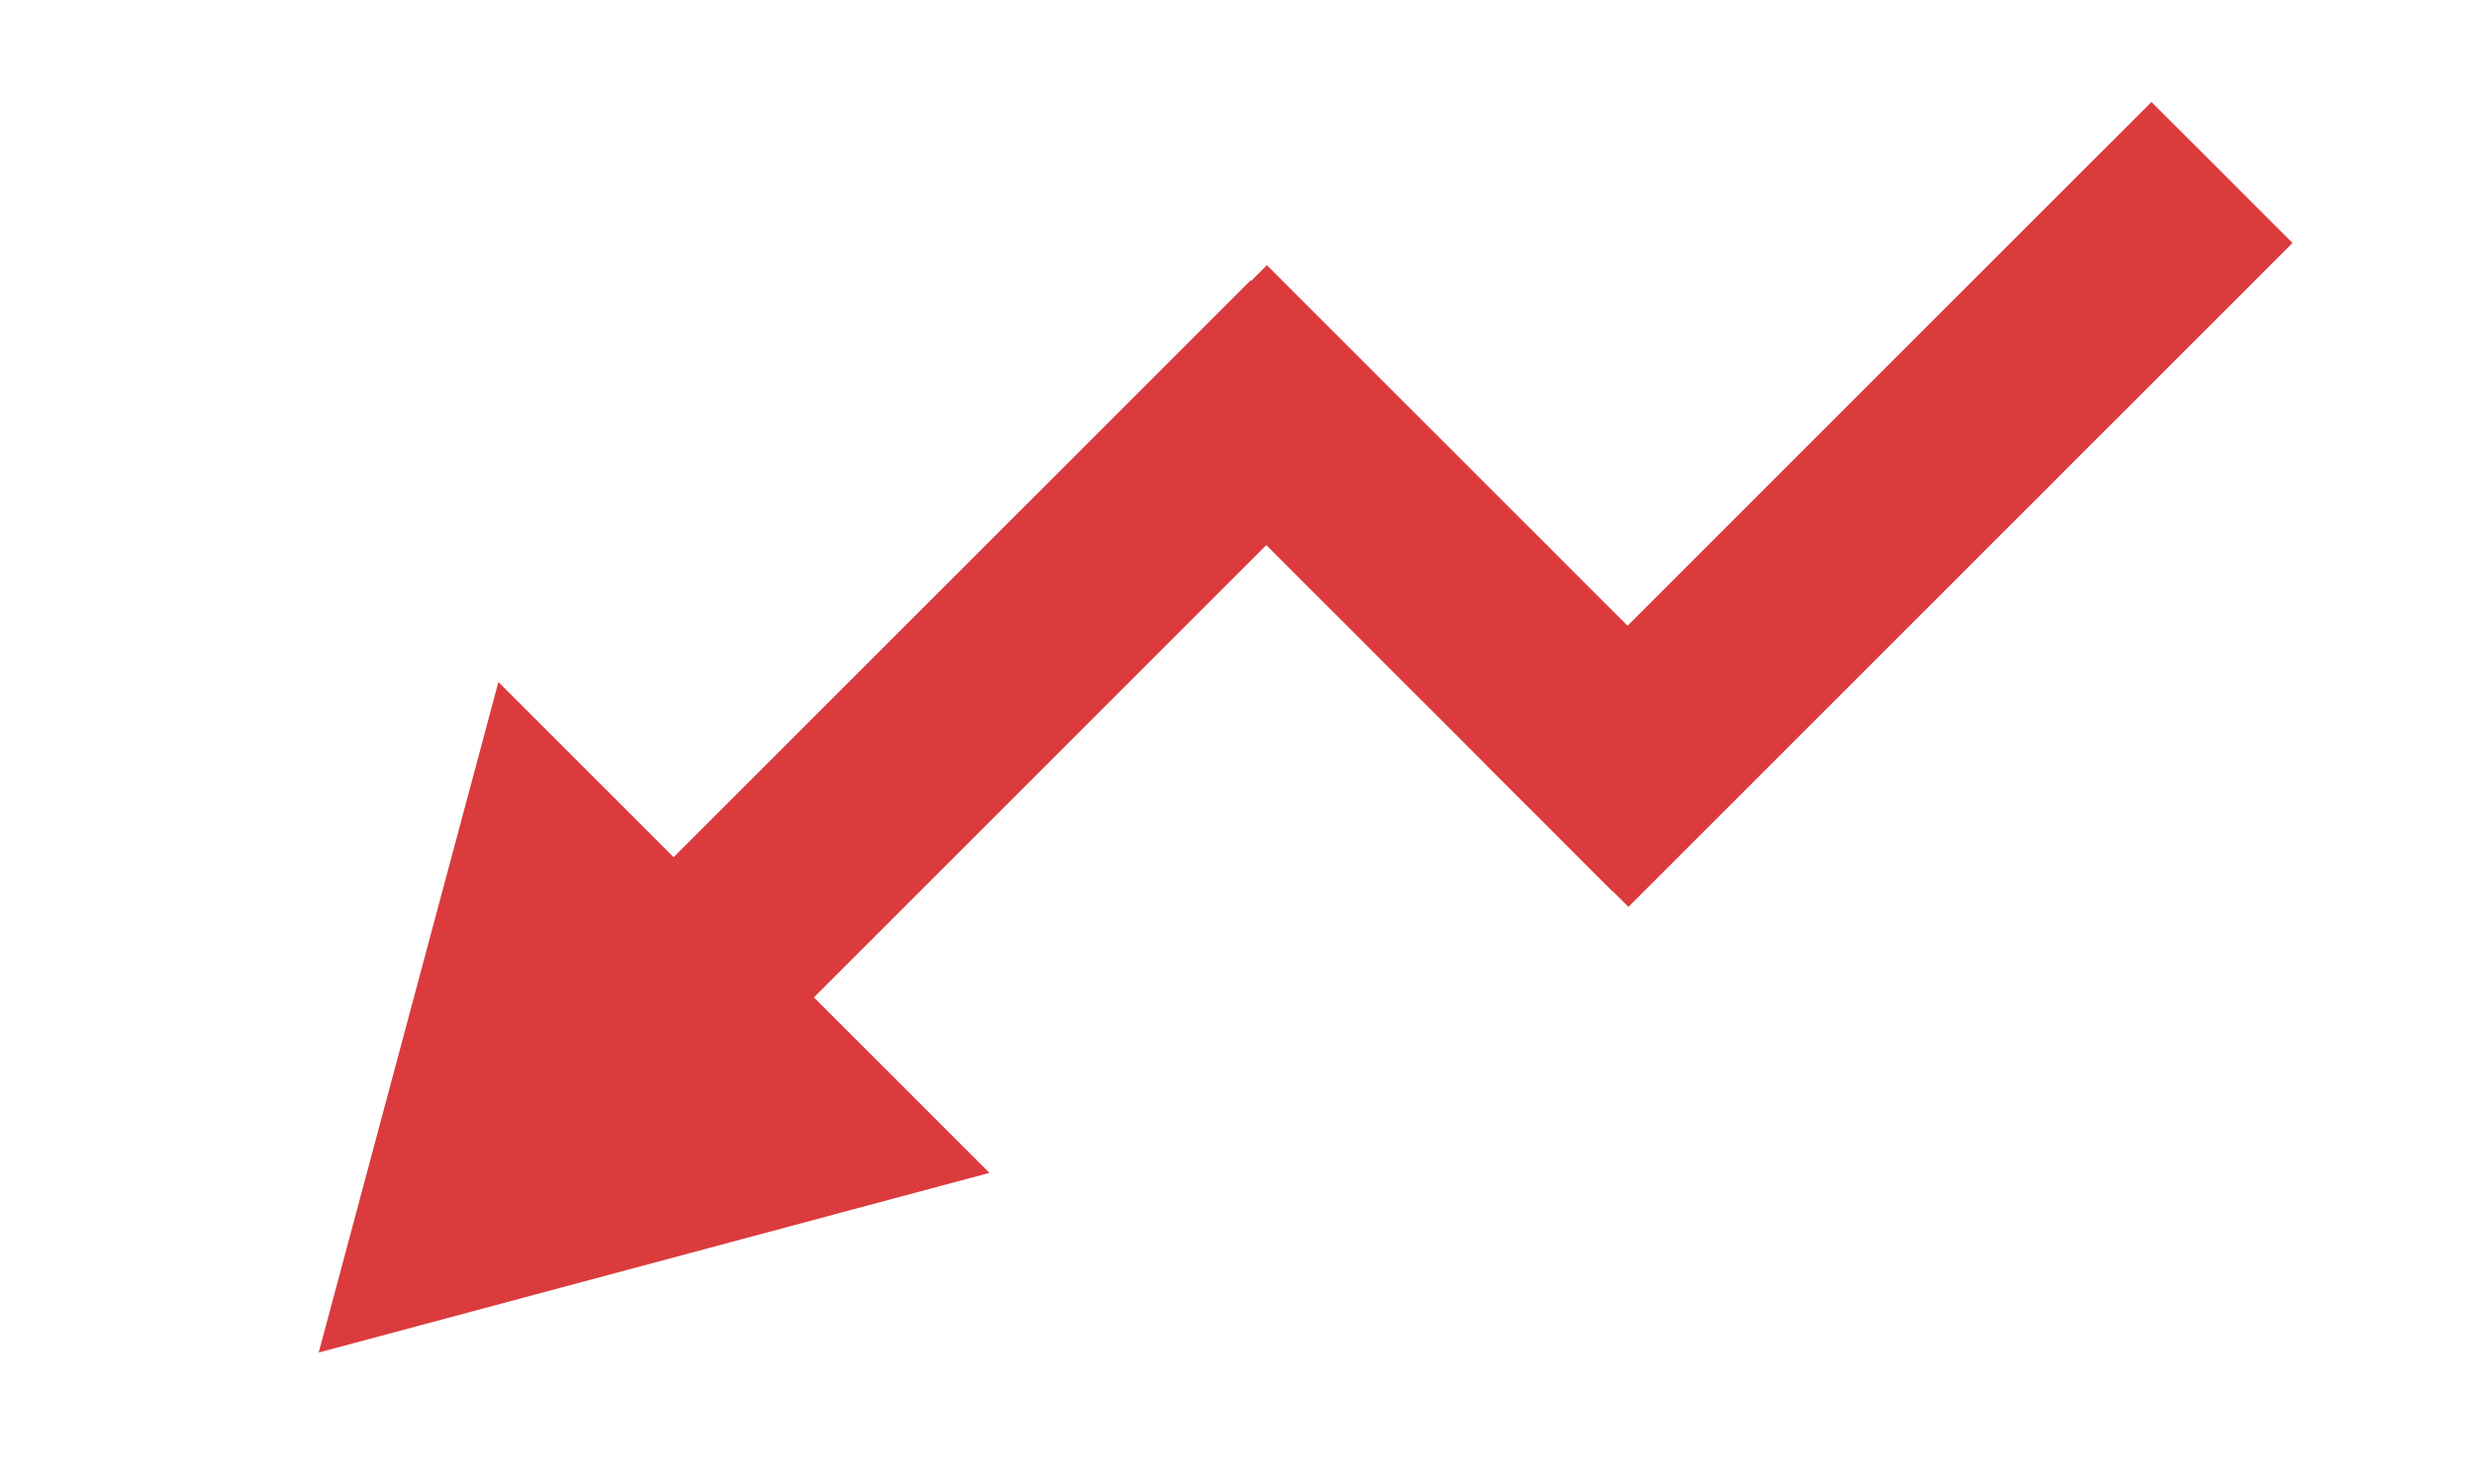
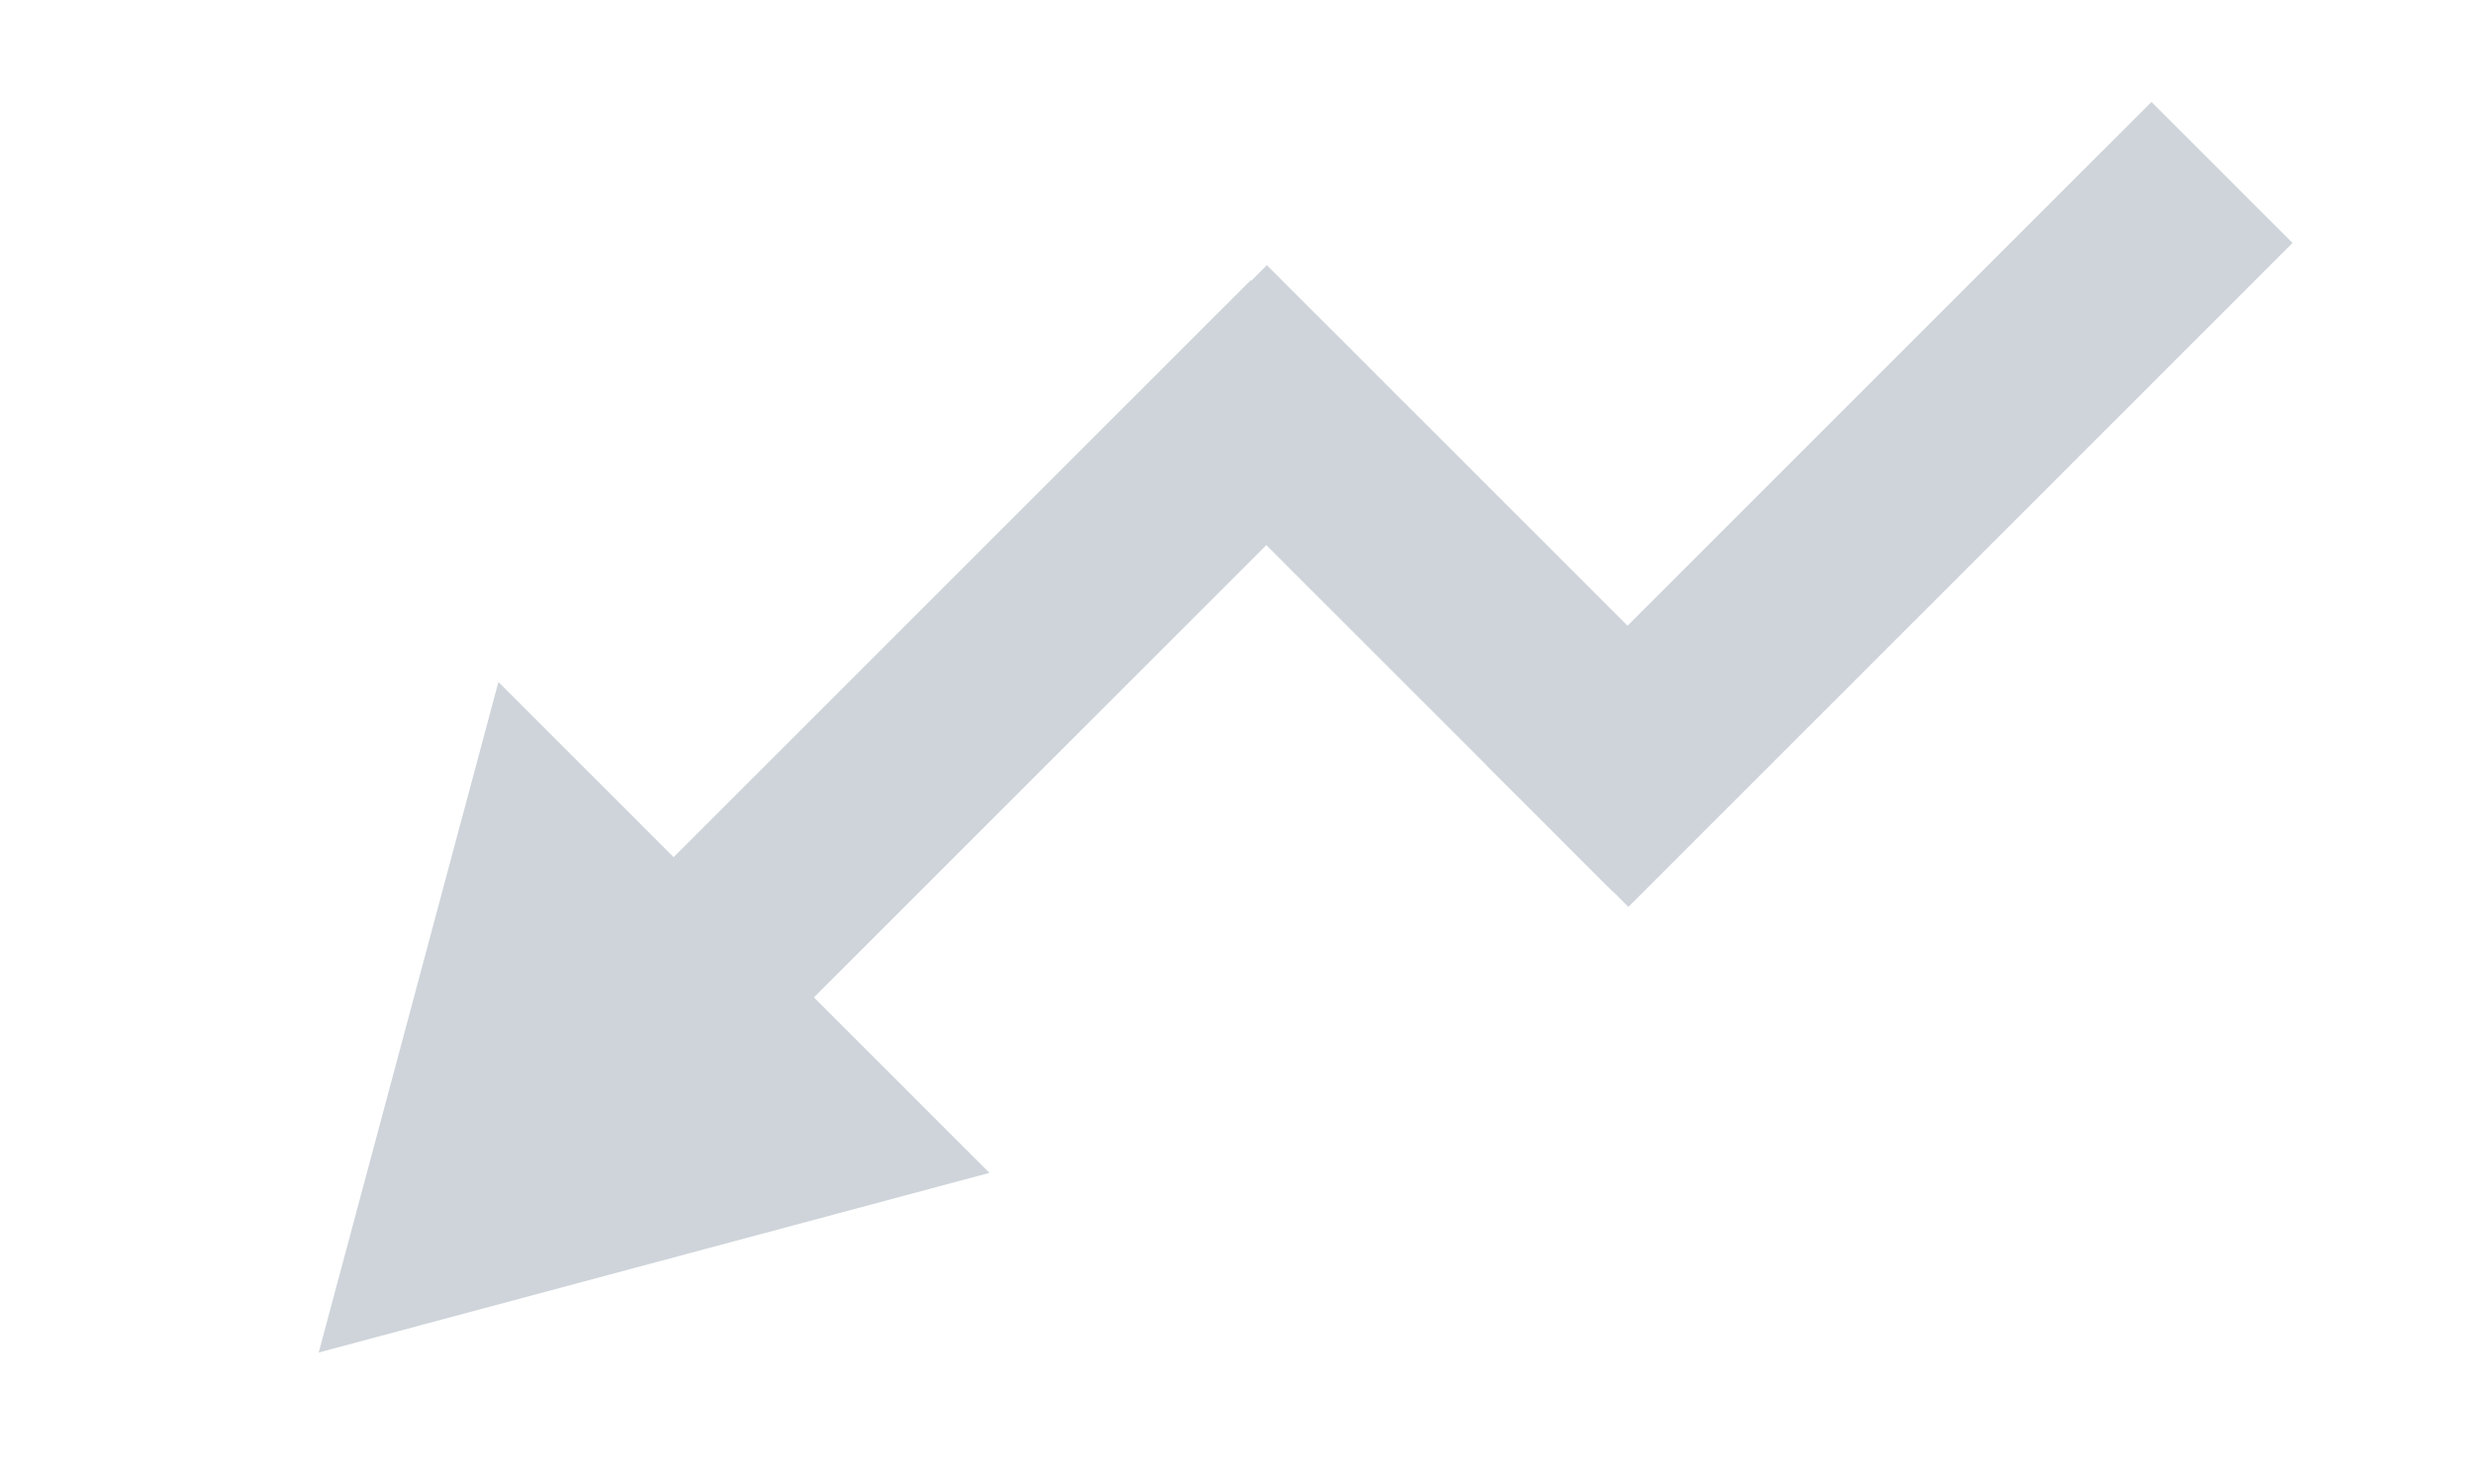
<svg xmlns="http://www.w3.org/2000/svg" width="750pt" height="450pt" viewBox="0 0 750 450" version="1.2">
  <g id="surface1">
-     <path style=" stroke:none;fill-rule:nonzero;fill:rgb(85.88%,23.14%,23.92%);fill-opacity:1;" d="M 694.98 73.676 L 493.656 275 L 450.898 232.238 L 652.223 30.918 Z M 694.98 73.676 " />
-     <path style=" stroke:none;fill-rule:nonzero;fill:rgb(85.88%,23.14%,23.92%);fill-opacity:1;" d="M 488.812 270.223 L 341.527 122.941 L 384.055 80.414 L 531.34 227.699 Z M 488.812 270.223 " />
-     <path style=" stroke:none;fill-rule:nonzero;fill:rgb(85.88%,23.14%,23.92%);fill-opacity:1;" d="M 421.703 127.488 L 220.633 328.559 L 178.105 286.031 L 379.176 84.961 Z M 421.703 127.488 " />
-     <path style=" stroke:none;fill-rule:nonzero;fill:rgb(85.88%,23.14%,23.92%);fill-opacity:1;" d="M 299.941 355.656 L 96.617 410.133 L 151.094 206.812 Z M 299.941 355.656 " />
+     <path style=" stroke:none;fill-rule:nonzero;fill:#CED4DA;fill-opacity:1;" d="M 694.98 73.676 L 493.656 275 L 450.898 232.238 L 652.223 30.918 Z M 694.98 73.676 " />
+     <path style=" stroke:none;fill-rule:nonzero;fill:#CED4DA;fill-opacity:1;" d="M 488.812 270.223 L 341.527 122.941 L 384.055 80.414 L 531.34 227.699 Z M 488.812 270.223 " />
+     <path style=" stroke:none;fill-rule:nonzero;fill:#CED4DA;fill-opacity:1;" d="M 421.703 127.488 L 220.633 328.559 L 178.105 286.031 L 379.176 84.961 Z M 421.703 127.488 " />
+     <path style=" stroke:none;fill-rule:nonzero;fill:#CED4DA;fill-opacity:1;" d="M 299.941 355.656 L 96.617 410.133 L 151.094 206.812 Z M 299.941 355.656 " />
  </g>
</svg>
